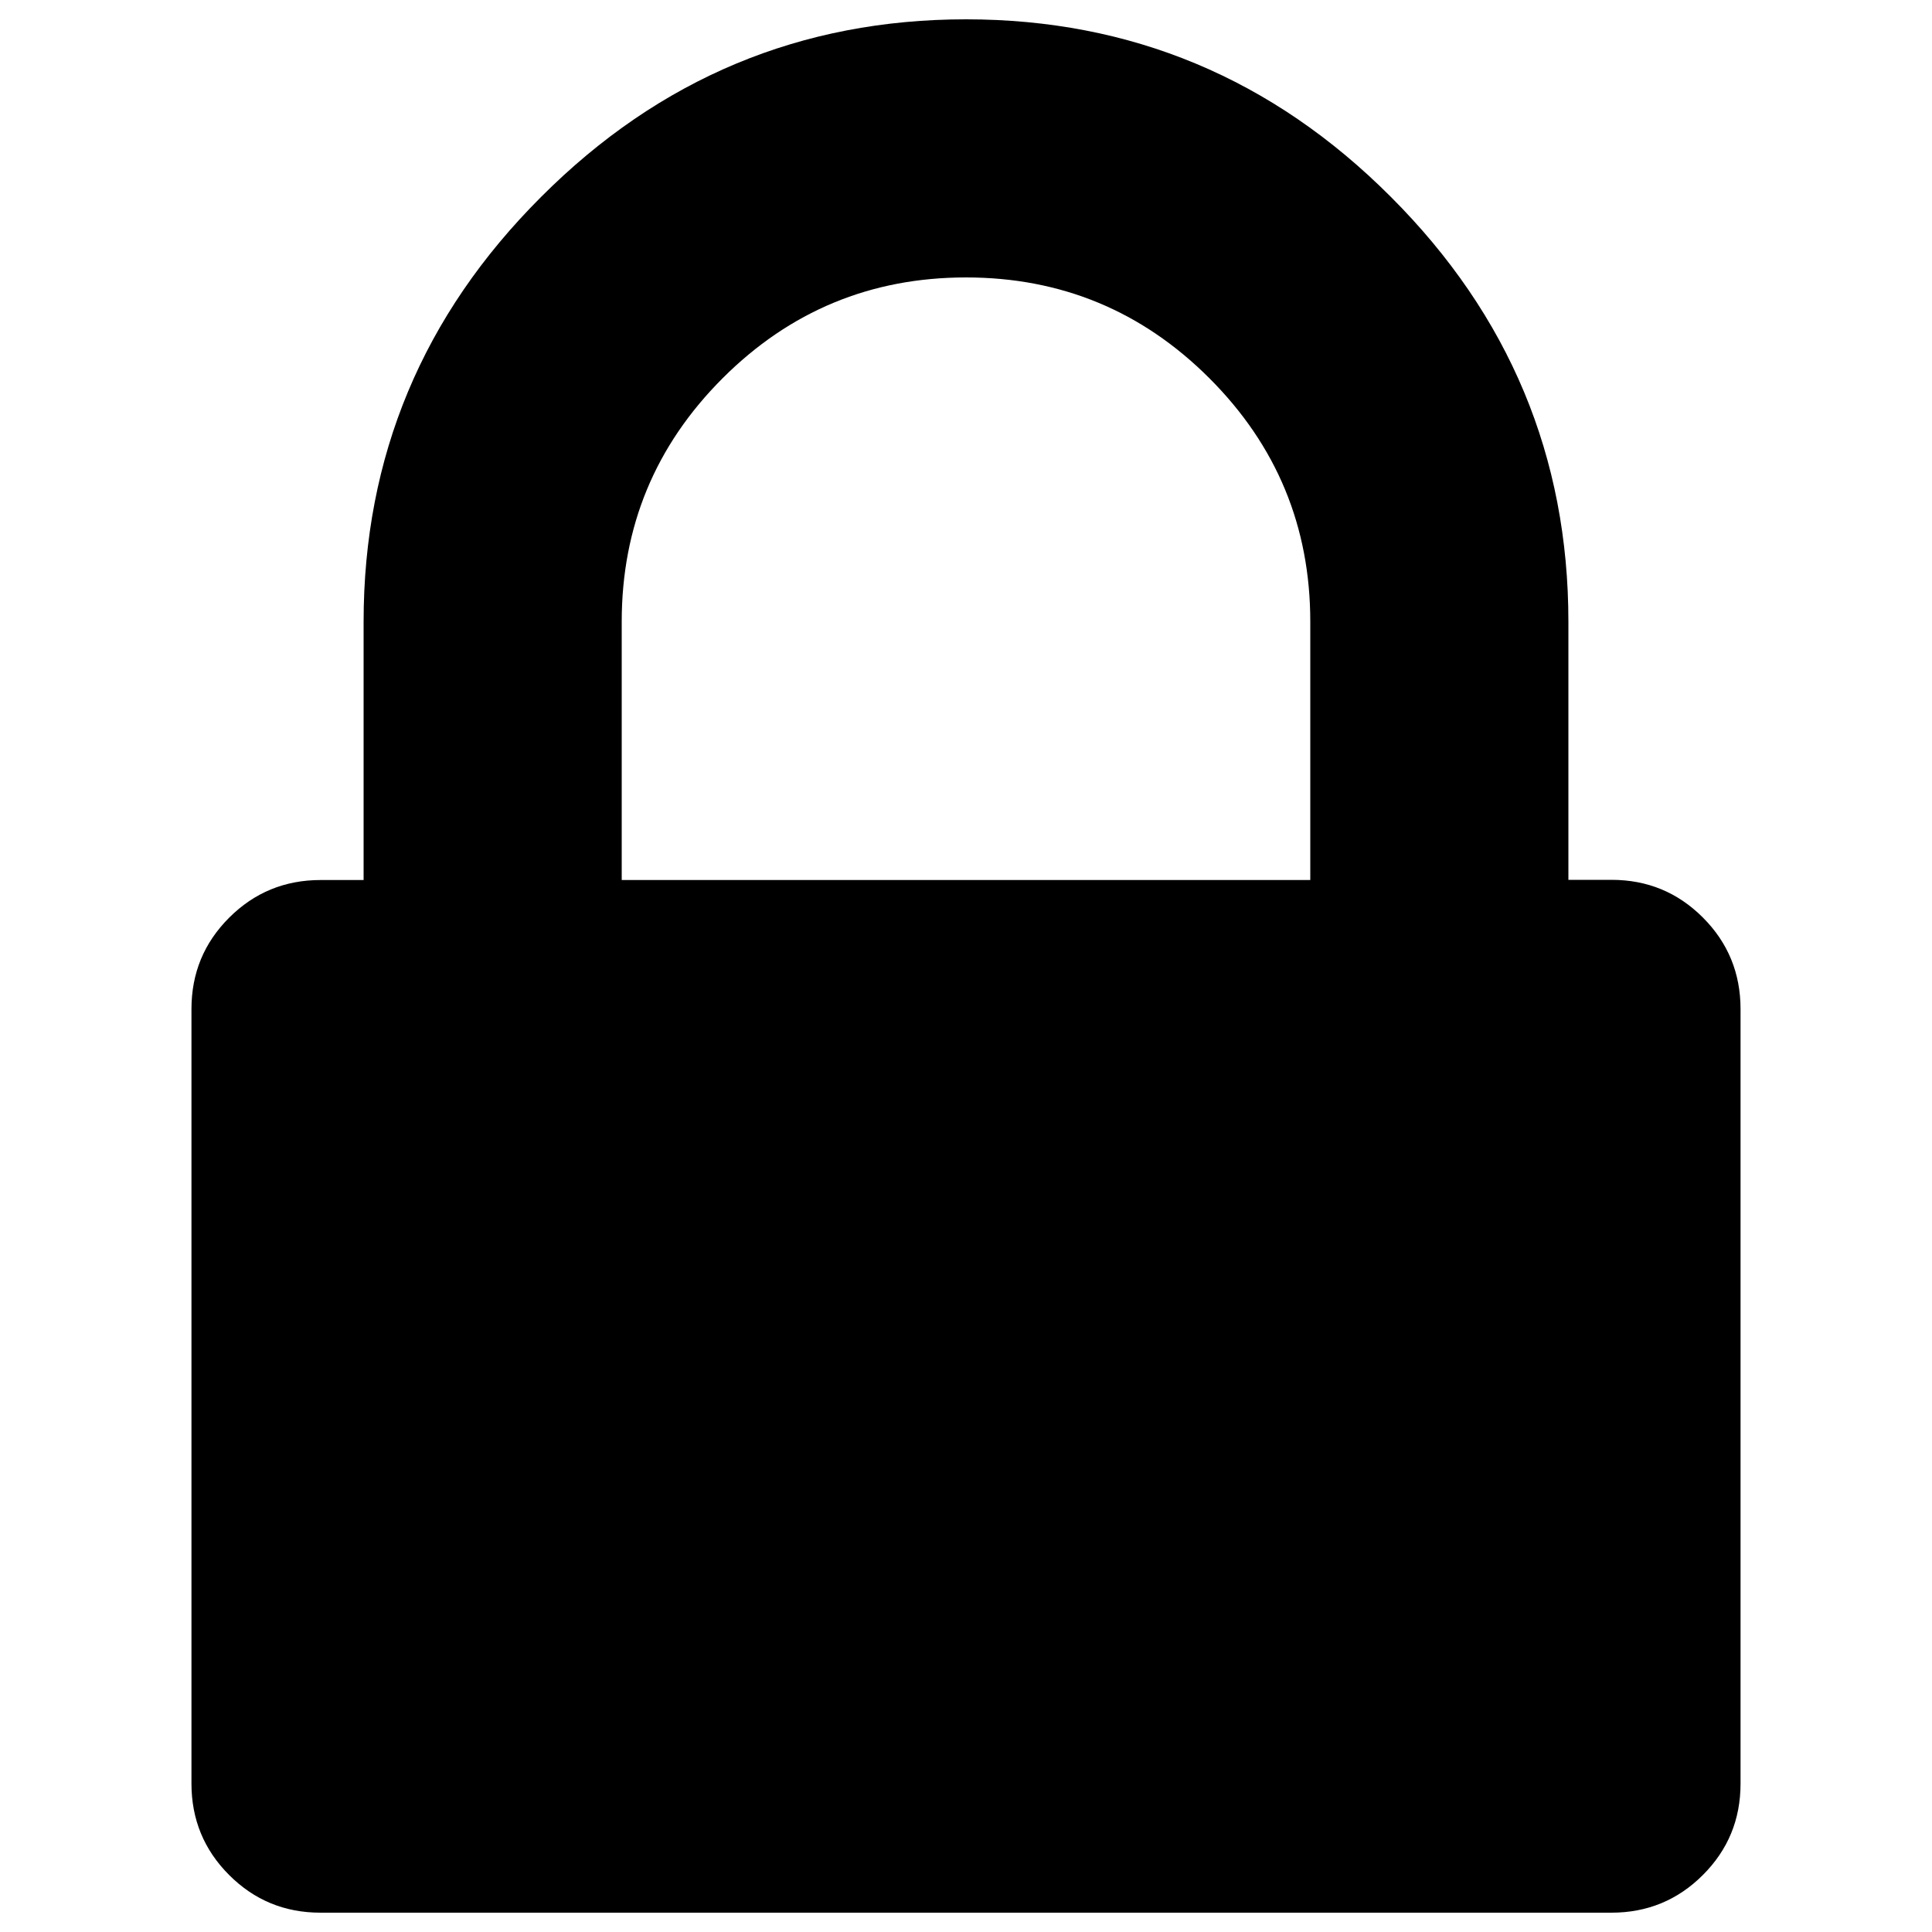
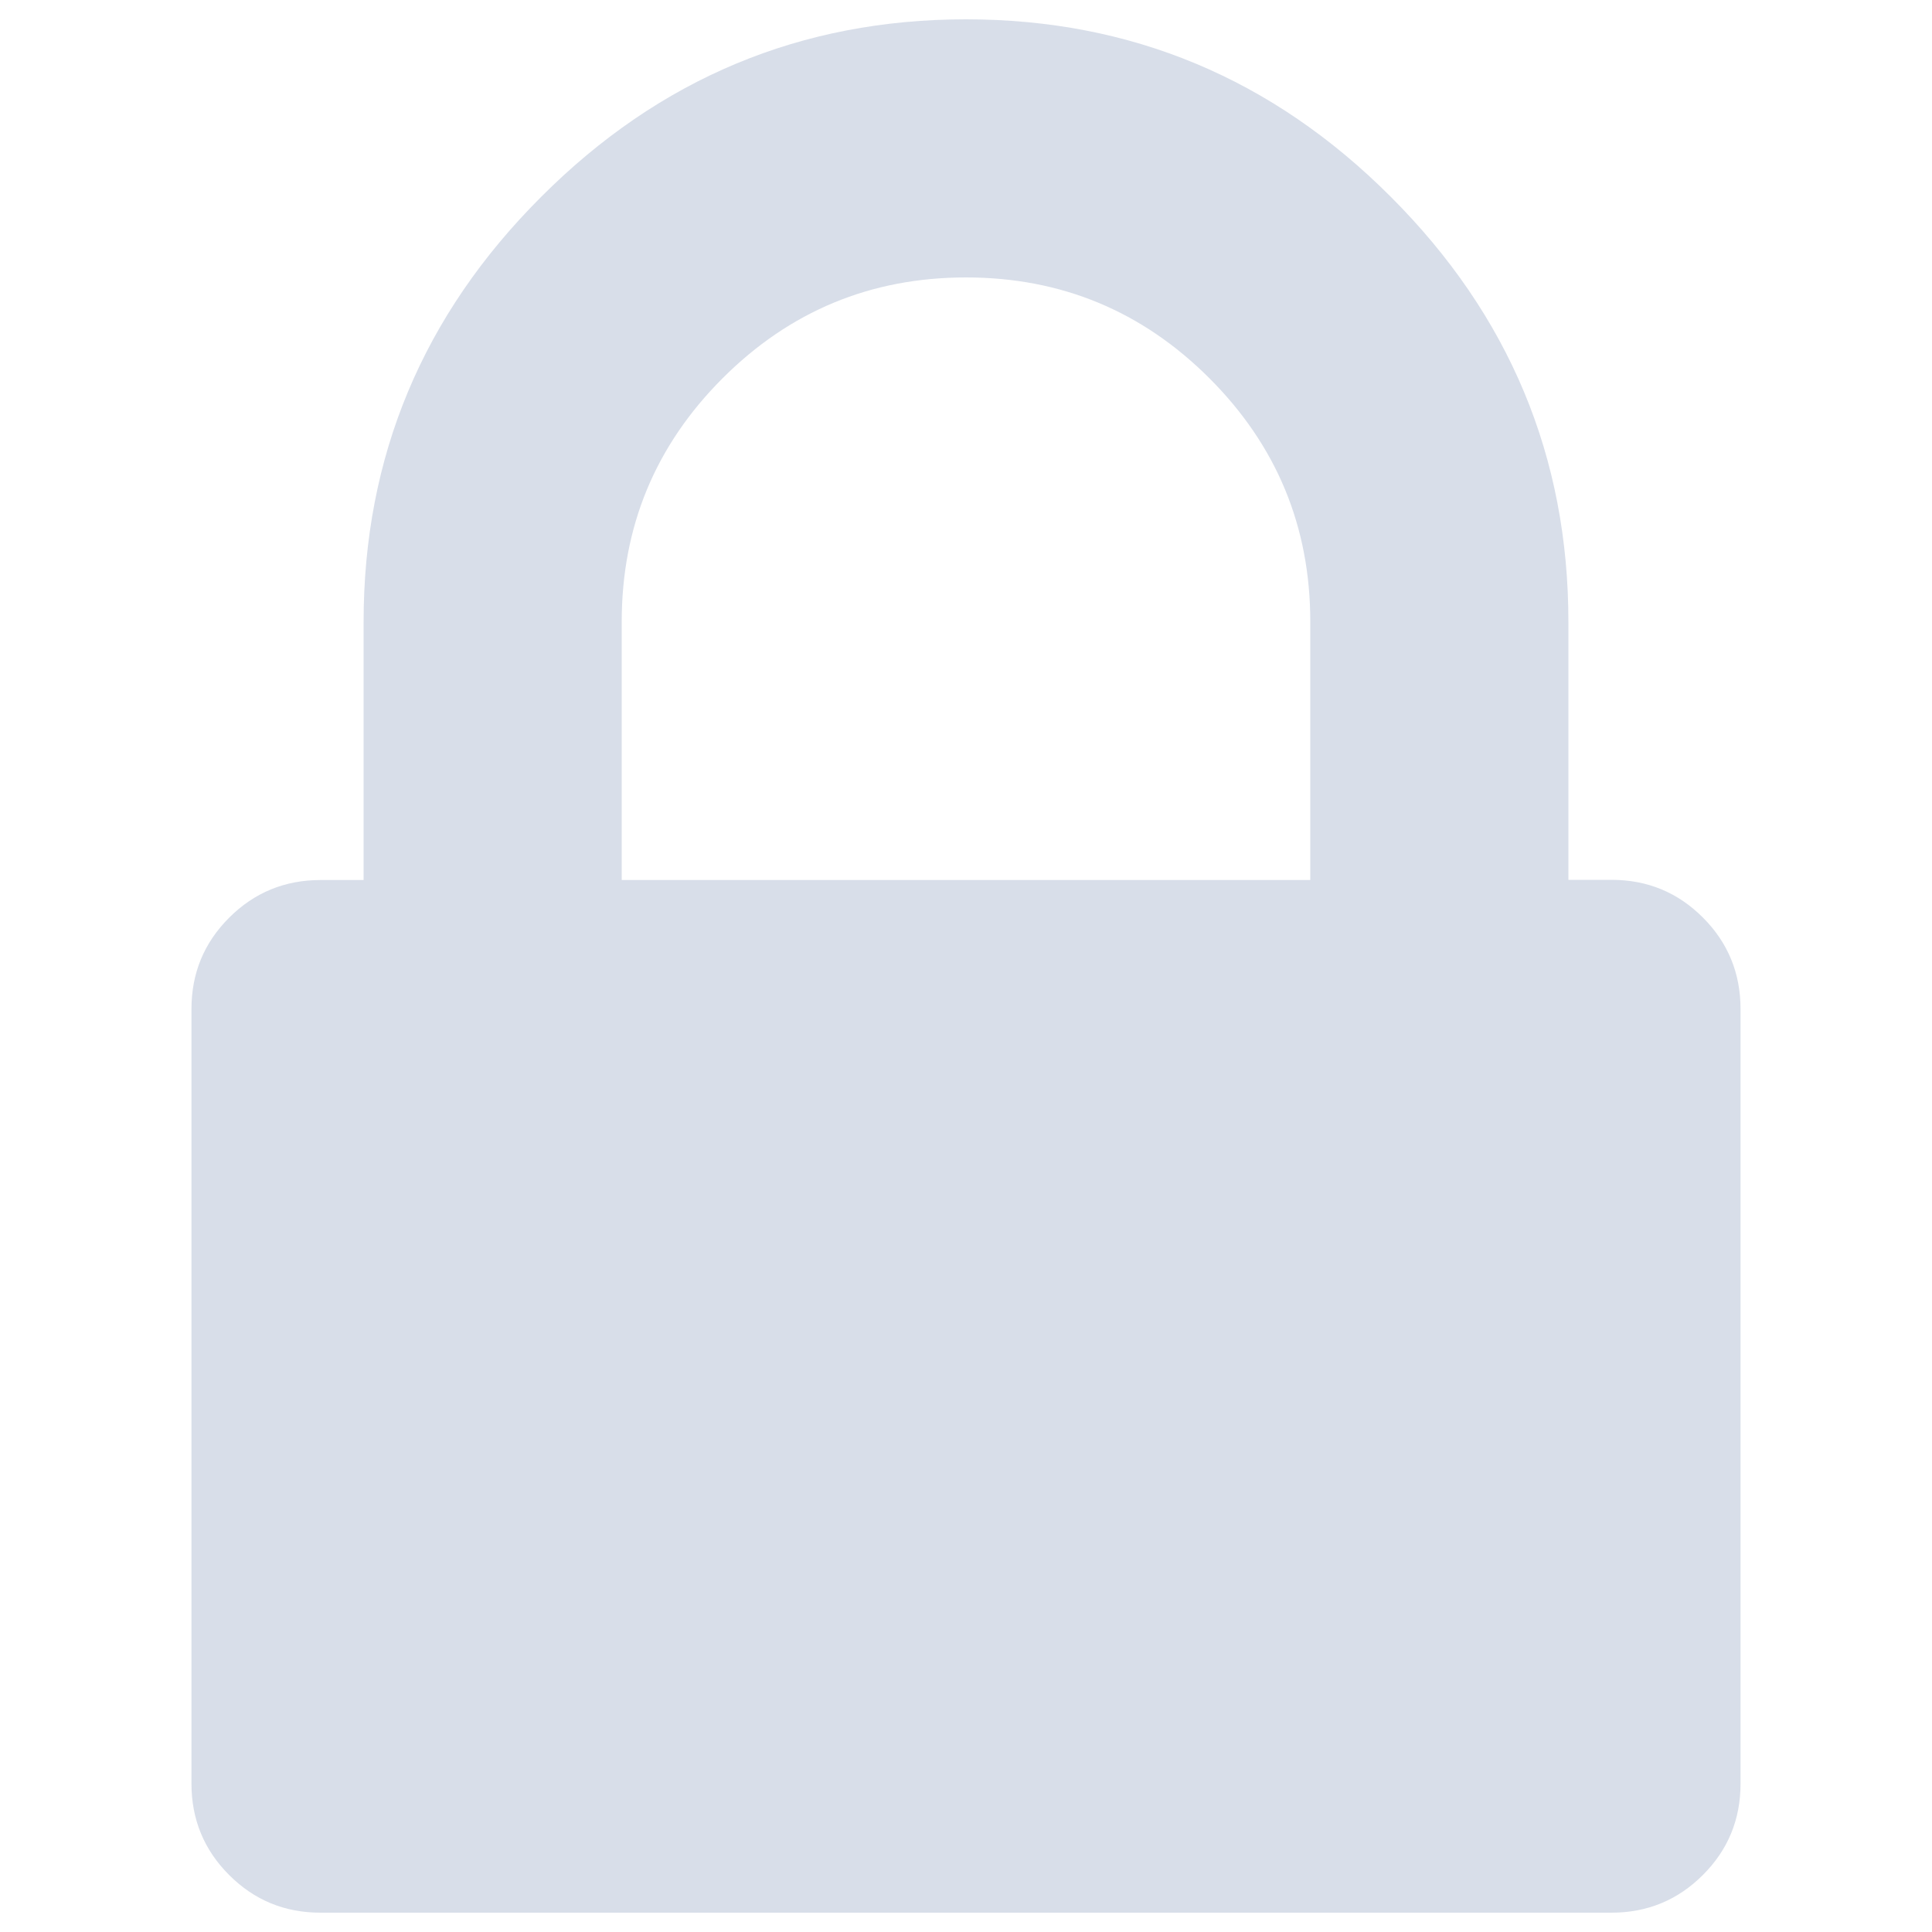
<svg xmlns="http://www.w3.org/2000/svg" version="1.1" x="0px" y="0px" viewBox="0 0 1000 1000" enable-background="new 0 0 1000 1000" xml:space="preserve">
  <g>
    <g>
-       <path d="M321.8,455.5h356.4V321.8c0-49.2-17.4-91.2-52.2-126c-34.8-34.8-76.8-52.2-126-52.2c-49.2,0-91.2,17.4-126,52.2c-34.8,34.8-52.2,76.8-52.2,126L321.8,455.5L321.8,455.5z M900.9,522.3v400.9c0,18.6-6.5,34.3-19.5,47.3c-13,13-28.8,19.5-47.3,19.5H165.9c-18.6,0-34.3-6.5-47.3-19.5s-19.5-28.8-19.5-47.3V522.3c0-18.6,6.5-34.3,19.5-47.3c13-13,28.8-19.5,47.3-19.5h22.3V321.8c0-85.4,30.6-158.7,91.9-219.9C341.3,40.6,414.6,10,500,10c85.4,0,158.7,30.6,219.9,91.9c61.3,61.3,91.9,134.6,91.9,219.9v133.6h22.3c18.6,0,34.3,6.5,47.3,19.5C894.4,487.9,900.9,503.7,900.9,522.3L900.9,522.3z" />
+       <path fill="#d8dee9" d="M321.8,455.5h356.4V321.8c0-49.2-17.4-91.2-52.2-126c-34.8-34.8-76.8-52.2-126-52.2c-49.2,0-91.2,17.4-126,52.2c-34.8,34.8-52.2,76.8-52.2,126L321.8,455.5L321.8,455.5z M900.9,522.3v400.9c0,18.6-6.5,34.3-19.5,47.3c-13,13-28.8,19.5-47.3,19.5H165.9c-18.6,0-34.3-6.5-47.3-19.5s-19.5-28.8-19.5-47.3V522.3c0-18.6,6.5-34.3,19.5-47.3c13-13,28.8-19.5,47.3-19.5h22.3V321.8c0-85.4,30.6-158.7,91.9-219.9C341.3,40.6,414.6,10,500,10c85.4,0,158.7,30.6,219.9,91.9c61.3,61.3,91.9,134.6,91.9,219.9v133.6h22.3c18.6,0,34.3,6.5,47.3,19.5C894.4,487.9,900.9,503.7,900.9,522.3L900.9,522.3z" />
    </g>
  </g>
</svg>
